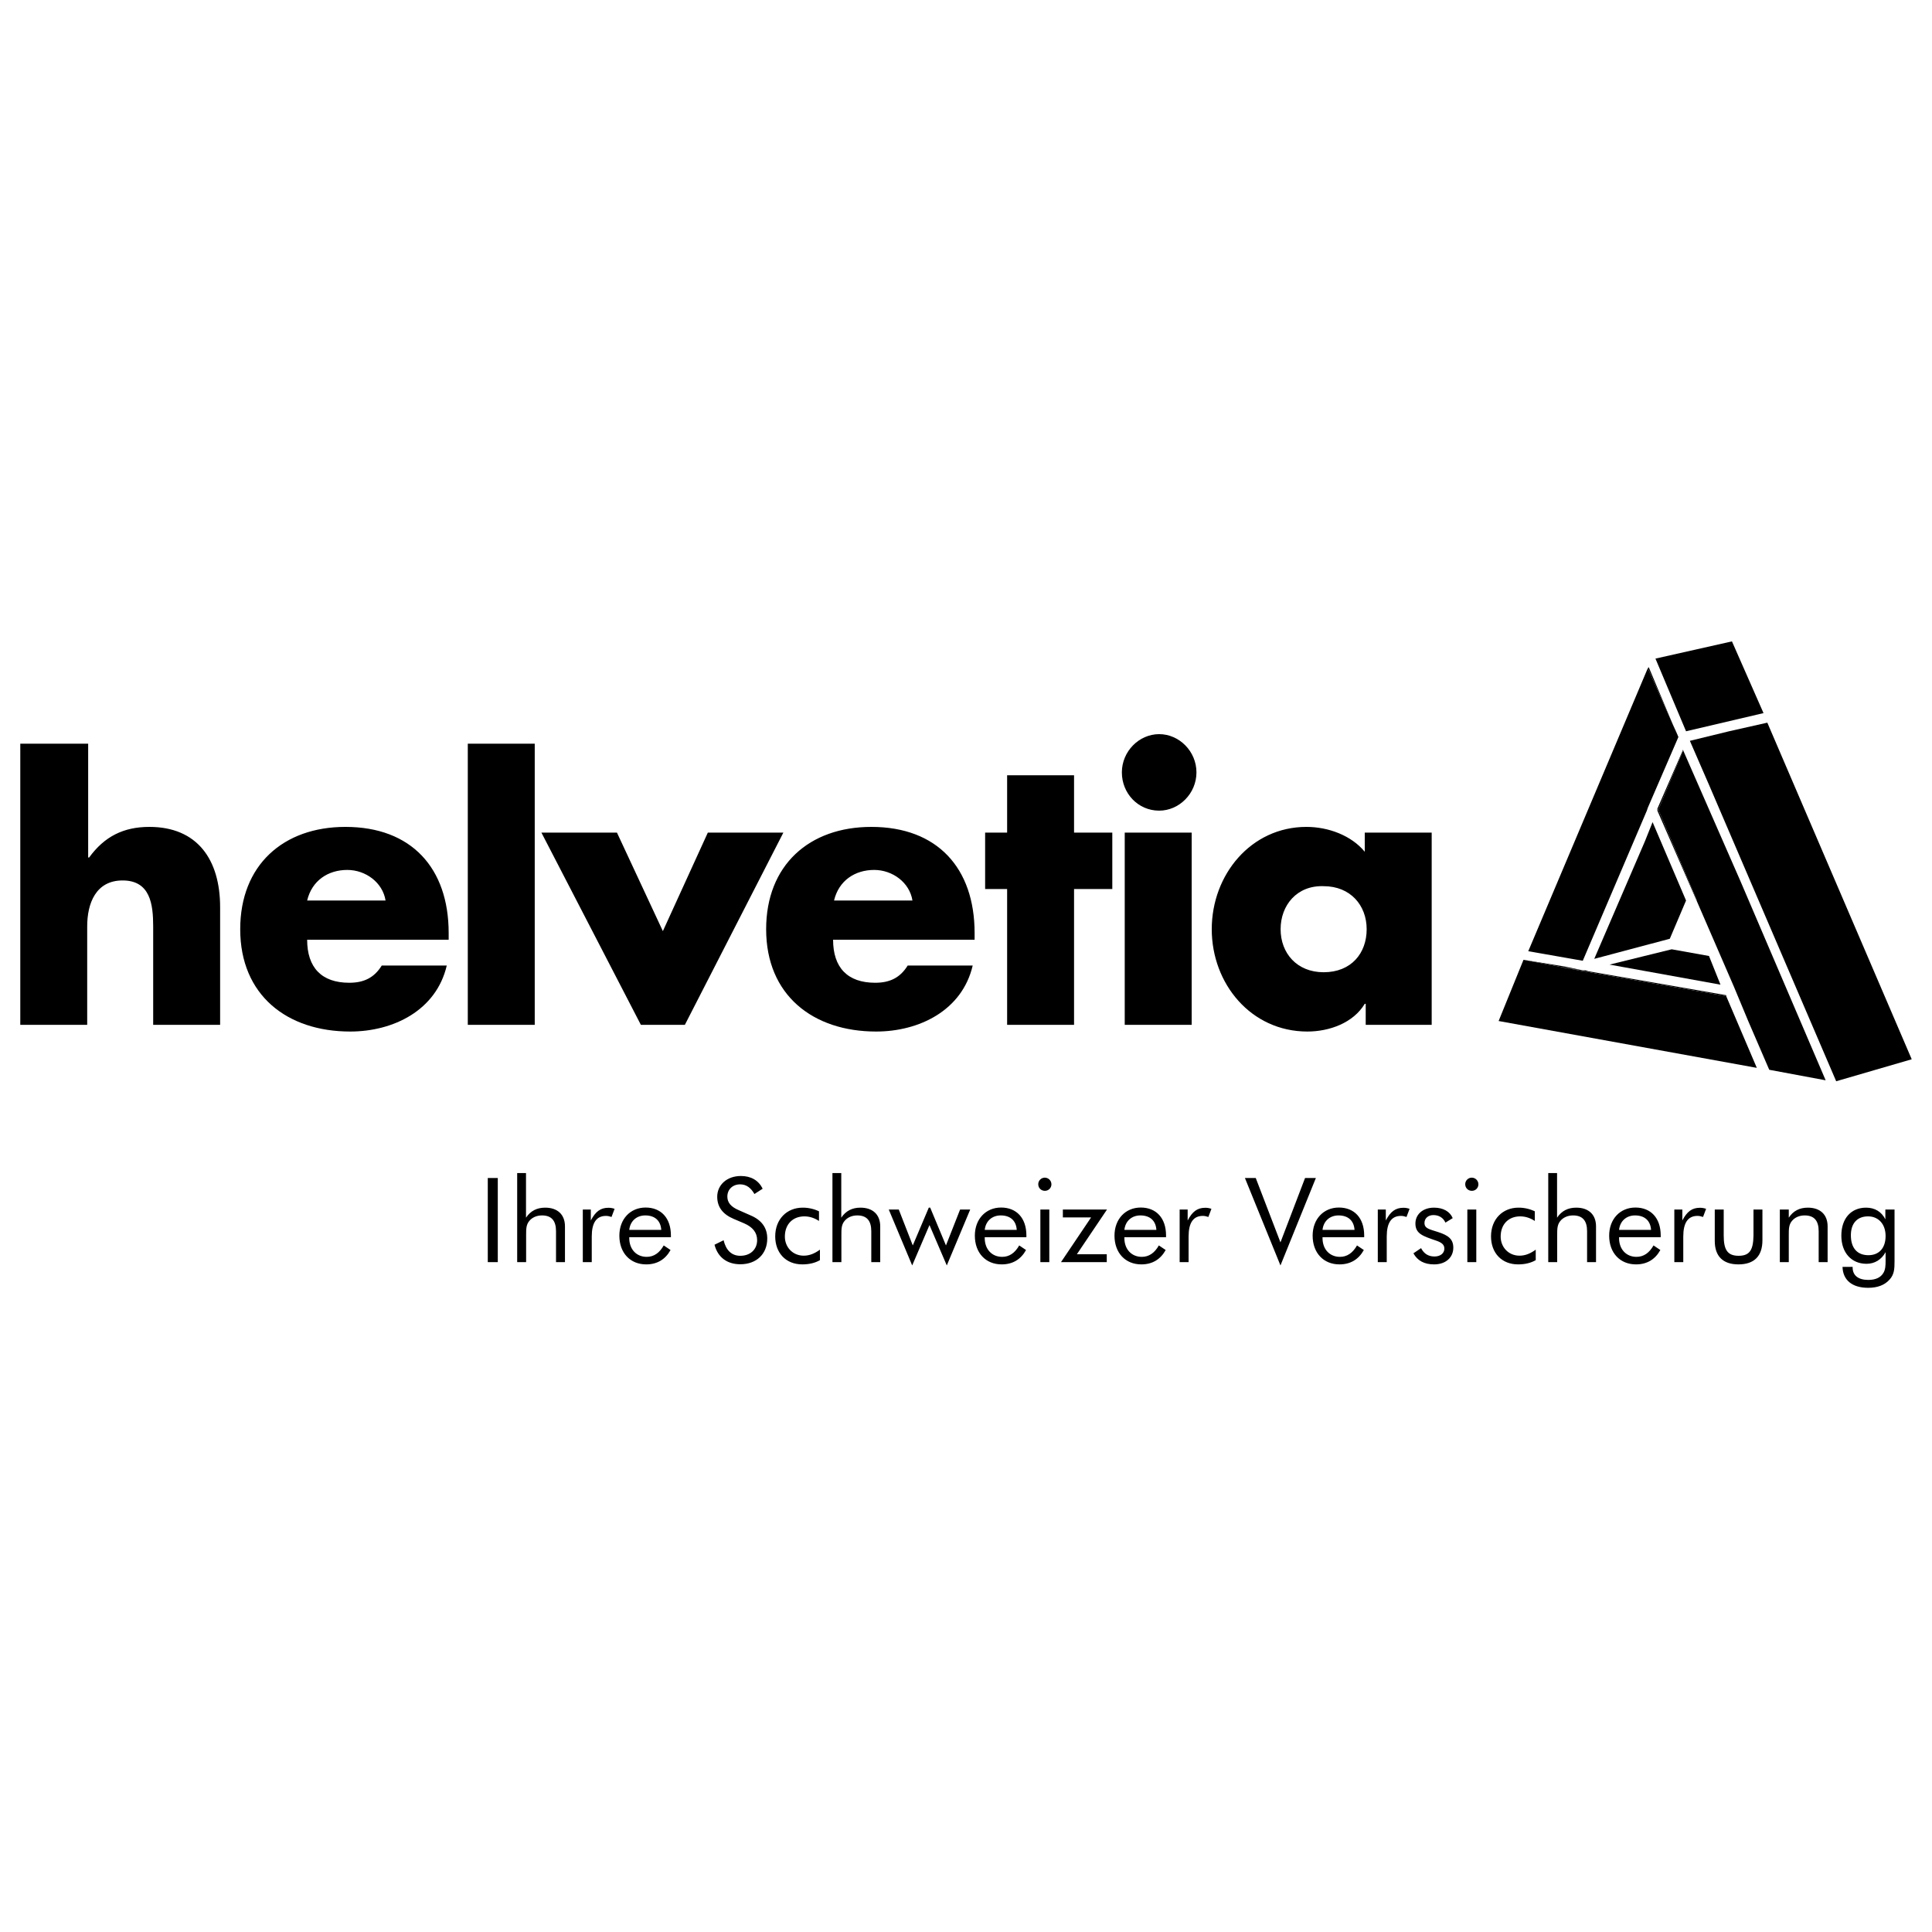
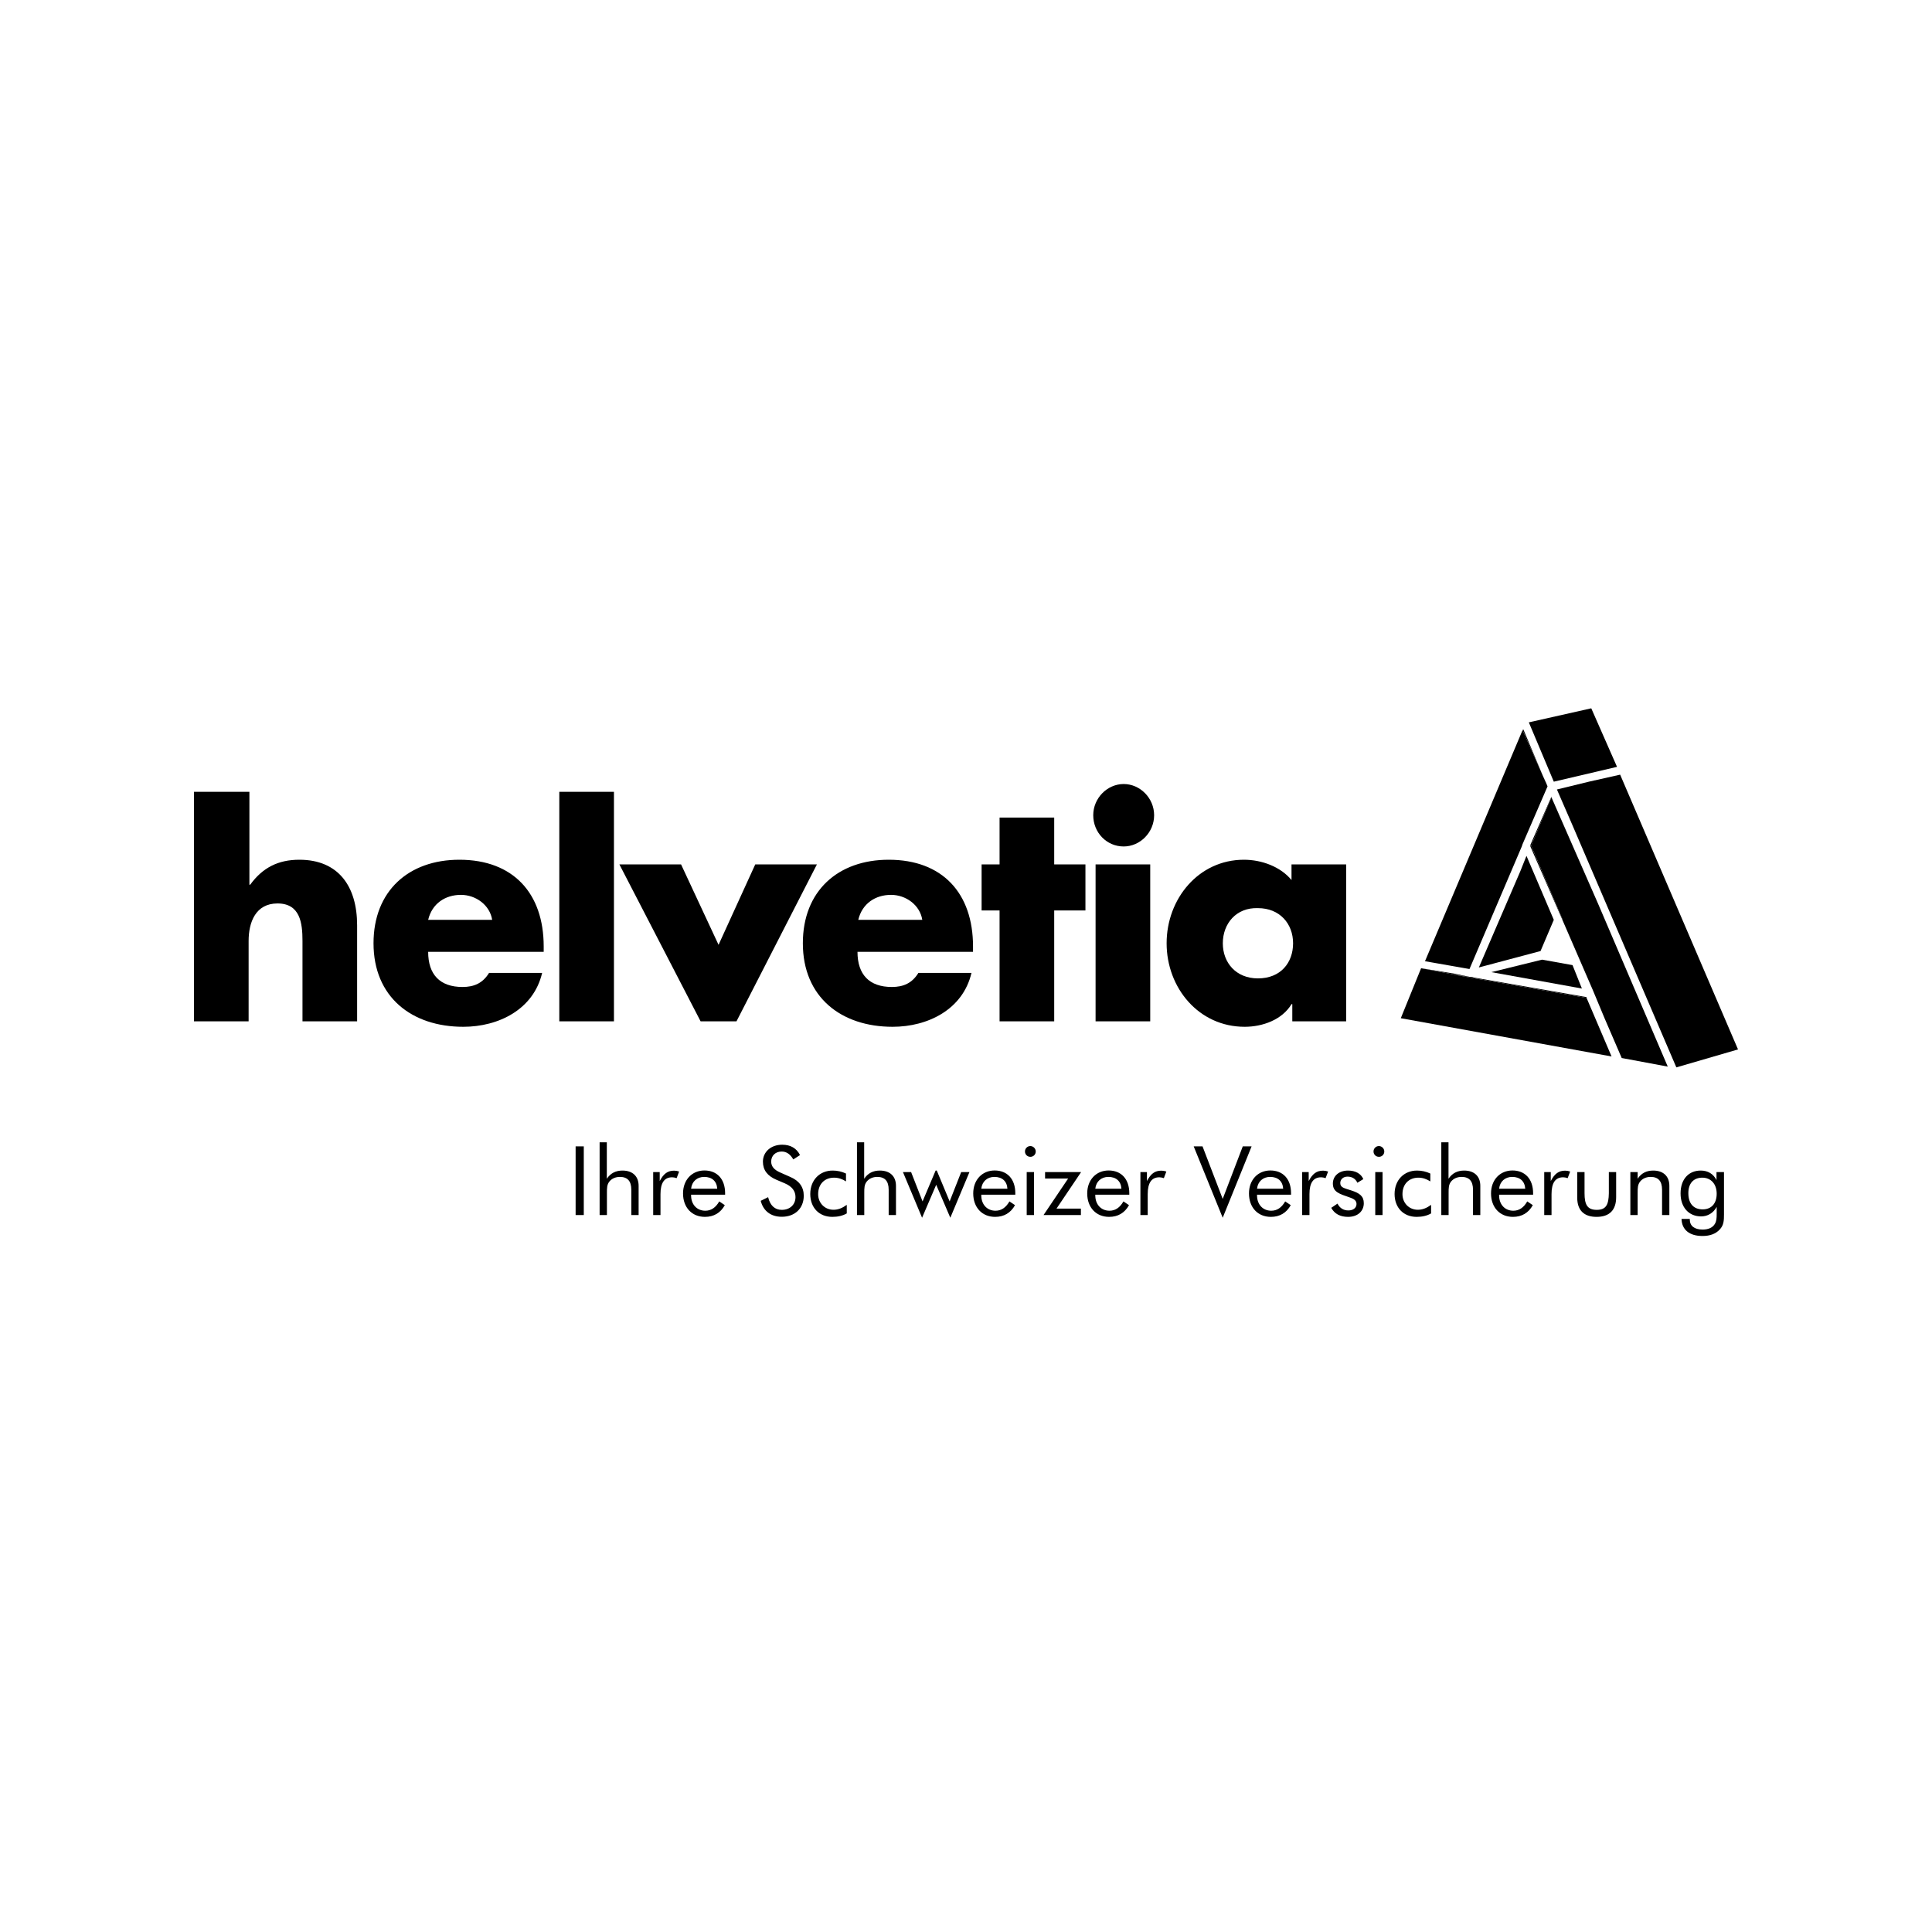
<svg xmlns="http://www.w3.org/2000/svg" width="200" height="200" fill="none">
  <path fill="#fff" d="M0 0h200v200H0z" />
-   <path d="M9.127 76.988v11.78h.1C10.81 86.59 12.79 85.6 15.462 85.6c4.95 0 7.325 3.366 7.325 8.315v12.176h-6.93V95.895c0-2.277-.296-4.751-3.167-4.751-2.772 0-3.663 2.375-3.663 4.751v10.196H2.1V76.988h7.028zm30.786 16.234c-.297-1.88-2.079-3.167-3.96-3.167-1.98 0-3.662 1.088-4.157 3.167h8.117zm6.534 4.059H31.796c0 2.87 1.485 4.454 4.356 4.454 1.484 0 2.573-.495 3.365-1.781h6.731c-1.088 4.652-5.543 6.83-9.997 6.83-6.534 0-11.384-3.762-11.384-10.592 0-6.632 4.454-10.592 10.889-10.592 6.83 0 10.69 4.257 10.69 10.988v.693zm1.979 8.81h6.93V76.988h-6.93v29.103M68.62 96.39l4.653-10.196h7.82l-10.196 19.897h-4.554L56.048 86.194h7.82L68.62 96.39zm25.837-3.168c-.297-1.88-2.08-3.167-3.96-3.167-1.98 0-3.663 1.088-4.158 3.167h8.118zm6.434 4.059h-14.65c0 2.87 1.484 4.454 4.355 4.454 1.485 0 2.574-.495 3.366-1.781h6.731c-1.089 4.652-5.543 6.83-9.998 6.83-6.533 0-11.384-3.762-11.384-10.592 0-6.632 4.455-10.592 10.889-10.592 6.83 0 10.691 4.257 10.691 10.988v.693zm10.295 8.81h-6.929V92.034h-2.277v-5.84h2.277v-5.94h6.929v5.94h3.959v5.84h-3.959v14.057m12.176 0h-6.93V86.194h6.93v19.897zm.495-26.133c0 2.177-1.782 3.96-3.861 3.96-2.178 0-3.861-1.783-3.861-3.96 0-2.178 1.782-3.96 3.861-3.96s3.861 1.782 3.861 3.96zm8.711 16.234c0 2.475 1.683 4.454 4.454 4.454 2.871 0 4.455-1.98 4.455-4.454 0-2.475-1.683-4.455-4.455-4.455-2.771-.099-4.454 1.98-4.454 4.455zm15.739 9.899h-6.929v-2.178h-.099c-1.188 1.98-3.663 2.871-5.94 2.871-5.84 0-9.899-4.95-9.899-10.592s4.059-10.592 9.8-10.592c2.277 0 4.653.89 6.039 2.574v-1.98h6.929v19.897m16.828-6.831l7.821-2.078 1.682-3.96-3.464-8.117-.792 1.98-5.247 12.176zm17.522-25.44l-3.267-7.424-7.919 1.782 3.167 7.523 8.019-1.88zm-12.077 10.097l.099-.297 3.167-7.325-3.167-7.127-12.374 29.3 5.642.99 6.633-15.54z" fill="#000" />
-   <path d="M173.747 76.295l-.197-.396-2.871-6.83-.099.099 3.167 7.127zm-.692 21.975l-6.435 1.585 11.483 2.078-1.188-2.97-3.86-.692zm-9.108 2.278l-2.177-.396h.099l-4.158-.792-2.574 6.335 26.728 4.85-3.168-7.424-14.75-2.573z" fill="#000" />
-   <path d="M161.968 100.053l-4.257-.693 4.158.792.099-.099z" fill="#000" />
-   <path d="M161.869 100.151h-.099l2.177.396-.099-.099-1.979-.297zm2.573.396l-.297-.099-.197.099 14.749 2.574v-.099l-14.255-2.475z" fill="#000" />
-   <path d="M163.948 100.547l.197-.099h-.296l.099.099zm-.1-.099l-1.88-.396-.099.099 1.979.297zm.298 0l.296.099-.296-.099zm10.789-23.758l1.98 4.554 13.166 30.687 7.82-2.276-14.948-34.845-3.959.891-4.059.99zm4.059-.989l3.959-.89-3.959.89zm-7.325 8.117l3.959 9.305v.1l3.861 8.908 1.485 3.564 2.178 5.048 5.84 1.089-8.81-20.59-5.94-13.561-2.573 6.137z" fill="#000" />
-   <path d="M175.628 93.222v-.099l-3.959-9.305-.099.1 4.058 9.304z" fill="#000" />
-   <path d="M174.242 77.68v-.098l-2.672 6.137.099.1 2.573-6.138z" fill="#000" />
-   <path d="M171.57 83.917l.099-.099-.099-.099v.198zm7.919 18.214l1.485 3.564-1.485-3.564zm9.503 9.701l-8.81-20.59 8.81 20.59zM50.495 130.657h1.036v-8.711h-1.036v8.711zm3.043 0h.926v-2.814c0-.597 0-1.048.317-1.438.304-.378.78-.585 1.328-.585.974 0 1.45.536 1.45 1.633v3.204h.926v-3.704c0-1.23-.78-1.937-2.047-1.937-.853 0-1.51.329-1.986 1.036v-4.618h-.914v9.223zm6.794 0h.926v-2.656c0-1.425.487-2.132 1.474-2.132.17 0 .366.037.573.11l.317-.841a1.876 1.876 0 00-.634-.11c-.828 0-1.34.39-1.827 1.316v-1.133h-.829v5.446zm9.12-2.583v-.182c0-1.804-1.023-2.888-2.619-2.888-1.584 0-2.717 1.194-2.717 2.912 0 1.779 1.12 2.973 2.778 2.973 1.12 0 1.974-.5 2.522-1.487l-.707-.475c-.45.792-1.035 1.182-1.766 1.182-1.048 0-1.803-.768-1.803-1.949v-.086h4.312zm-.999-.755H65.14c.098-.926.768-1.499 1.657-1.499.987 0 1.596.536 1.657 1.499zm9.255-1.499l-1.243-.548c-.792-.341-1.17-.78-1.17-1.401 0-.743.549-1.267 1.328-1.267.622 0 1.097.341 1.475.999l.853-.548c-.427-.865-1.207-1.316-2.254-1.316-1.45 0-2.45.926-2.45 2.144 0 1.06.561 1.816 1.719 2.303l1.06.451c.901.389 1.352.962 1.352 1.742 0 .95-.695 1.62-1.742 1.62-.878 0-1.475-.548-1.73-1.608l-.939.463c.33 1.291 1.292 2.022 2.669 2.022 1.68 0 2.79-1.072 2.79-2.668 0-1.096-.573-1.9-1.718-2.388zm7.172 3.546c-.573.414-1.097.621-1.681.621-1.134 0-1.95-.877-1.95-1.974 0-1.291.829-2.095 2.023-2.095.536 0 1.047.17 1.51.475v-.999a3.877 3.877 0 00-1.693-.378c-1.633 0-2.839 1.194-2.839 2.973 0 1.718 1.109 2.9 2.802 2.9.707 0 1.328-.147 1.828-.439v-1.084zm1.294 1.291h.926v-2.814c0-.597 0-1.048.317-1.438.304-.378.78-.585 1.328-.585.974 0 1.45.536 1.45 1.633v3.204h.925v-3.704c0-1.23-.78-1.937-2.047-1.937-.852 0-1.51.329-1.985 1.036v-4.618h-.914v9.223zm10.12-5.641h-.146l-1.657 3.911-1.45-3.716h-1.036l2.425 5.787 1.79-4.179 1.792 4.179 2.424-5.787h-1.048l-1.462 3.716-1.632-3.911zm9.958 3.058v-.182c0-1.804-1.023-2.888-2.619-2.888-1.584 0-2.717 1.194-2.717 2.912 0 1.779 1.121 2.973 2.778 2.973 1.121 0 1.974-.5 2.522-1.487l-.707-.475c-.451.792-1.035 1.182-1.766 1.182-1.048 0-1.804-.768-1.804-1.949v-.086h4.313zm-.999-.755h-3.314c.098-.926.768-1.499 1.657-1.499.987 0 1.596.536 1.657 1.499zm2.445 3.338h.926v-5.446h-.926v5.446zm-.219-8.065c0 .39.304.682.682.682a.67.67 0 00.682-.67.691.691 0 00-.682-.695.681.681 0 00-.682.683zm2.354 8.065h4.739v-.816h-3.095l3.119-4.63h-4.569v.816h2.924l-3.118 4.63zm10.875-2.583v-.182c0-1.804-1.023-2.888-2.619-2.888-1.584 0-2.717 1.194-2.717 2.912 0 1.779 1.121 2.973 2.778 2.973 1.121 0 1.973-.5 2.522-1.487l-.707-.475c-.451.792-1.036 1.182-1.767 1.182-1.047 0-1.803-.768-1.803-1.949v-.086h4.313zm-.999-.755h-3.314c.098-.926.768-1.499 1.657-1.499.987 0 1.596.536 1.657 1.499zm2.408 3.338h.926v-2.656c0-1.425.488-2.132 1.475-2.132.17 0 .365.037.572.11l.317-.841a1.875 1.875 0 00-.634-.11c-.828 0-1.34.39-1.827 1.316v-1.133h-.829v5.446zm10.436.341l3.667-9.052h-1.121l-2.546 6.664-2.559-6.664h-1.121l3.68 9.052zm8.667-2.924v-.182c0-1.804-1.023-2.888-2.619-2.888-1.584 0-2.717 1.194-2.717 2.912 0 1.779 1.121 2.973 2.778 2.973 1.12 0 1.973-.5 2.522-1.487l-.707-.475c-.451.792-1.036 1.182-1.767 1.182-1.047 0-1.803-.768-1.803-1.949v-.086h4.313zm-.999-.755h-3.314c.098-.926.768-1.499 1.657-1.499.987 0 1.596.536 1.657 1.499zm2.408 3.338h.926v-2.656c0-1.425.488-2.132 1.474-2.132.171 0 .366.037.573.11l.317-.841a1.875 1.875 0 00-.634-.11c-.828 0-1.34.39-1.827 1.316v-1.133h-.829v5.446zm3.687-.914c.426.768 1.133 1.146 2.144 1.146 1.206 0 1.986-.719 1.986-1.73 0-.89-.524-1.28-1.584-1.621-.901-.292-1.401-.365-1.401-.938 0-.475.378-.816.926-.816.573 0 1.023.28 1.243.78l.755-.463c-.292-.695-.999-1.085-1.937-1.085-1.157 0-1.925.695-1.925 1.645 0 1.072.804 1.304 2.144 1.767.573.195.853.414.853.828 0 .475-.402.816-1.023.816-.622 0-1.085-.28-1.389-.865l-.792.536zm5.583.914h.926v-5.446h-.926v5.446zm-.22-8.065c0 .39.305.682.683.682a.67.67 0 00.682-.67.692.692 0 00-.682-.695.682.682 0 00-.683.683zm7.3 6.774c-.572.414-1.096.621-1.681.621-1.133 0-1.949-.877-1.949-1.974 0-1.291.828-2.095 2.022-2.095.536 0 1.048.17 1.511.475v-.999a3.878 3.878 0 00-1.694-.378c-1.632 0-2.838 1.194-2.838 2.973 0 1.718 1.108 2.9 2.802 2.9.707 0 1.328-.147 1.827-.439v-1.084zm1.295 1.291h.925v-2.814c0-.597 0-1.048.317-1.438.305-.378.78-.585 1.328-.585.975 0 1.45.536 1.45 1.633v3.204h.926v-3.704c0-1.23-.78-1.937-2.047-1.937-.853 0-1.511.329-1.986 1.036v-4.618h-.913v9.223zm11.642-2.583v-.182c0-1.804-1.023-2.888-2.619-2.888-1.584 0-2.717 1.194-2.717 2.912 0 1.779 1.121 2.973 2.778 2.973 1.121 0 1.974-.5 2.522-1.487l-.707-.475c-.451.792-1.035 1.182-1.766 1.182-1.048 0-1.803-.768-1.803-1.949v-.086h4.312zm-.999-.755h-3.313c.097-.926.767-1.499 1.656-1.499.987 0 1.596.536 1.657 1.499zm2.409 3.338h.926v-2.656c0-1.425.487-2.132 1.474-2.132.17 0 .365.037.572.11l.317-.841a1.874 1.874 0 00-.633-.11c-.829 0-1.34.39-1.828 1.316v-1.133h-.828v5.446zm5.112-5.446h-.926v3.253c0 1.596.865 2.425 2.449 2.425 1.632 0 2.485-.853 2.485-2.498v-3.18h-.926v2.681c-.024 1.437-.341 2.107-1.535 2.107s-1.547-.67-1.547-2.107v-2.681zm5.81 5.446h.926v-2.814c0-.597 0-1.048.316-1.438.305-.378.78-.585 1.328-.585.975 0 1.45.536 1.45 1.633v3.204h.926v-3.704c0-1.23-.78-1.937-2.047-1.937-.853 0-1.51.329-1.973 1.036v-.841h-.926v5.446zm11.874-5.446h-.95v1.011c-.402-.792-1.097-1.206-1.998-1.206-1.523 0-2.559 1.085-2.559 2.9 0 1.766 1.048 2.912 2.607 2.912.841 0 1.548-.427 1.974-1.206v.913c0 .5-.024.902-.231 1.243-.281.475-.817.719-1.56.719-1.048 0-1.62-.475-1.62-1.279v-.074h-1.048c.037 1.365.987 2.169 2.656 2.169.962 0 1.693-.28 2.193-.828.512-.536.536-1.146.536-1.925v-5.349zm-.926 2.741c0 1.255-.682 1.986-1.779 1.986-1.157 0-1.815-.743-1.815-2.059 0-1.242.658-1.961 1.779-1.961 1.048 0 1.815.767 1.815 2.034z" fill="#000" />
+   <g clip-path="url(#clip0)" fill="#000">
+     <path d="M25.818 81.97v9.616h.081c1.293-1.778 2.91-2.586 5.09-2.586 4.041 0 5.98 2.748 5.98 6.788v9.939h-5.656v-8.323c0-1.858-.242-3.879-2.586-3.879-2.262 0-2.99 1.94-2.99 3.88v8.322h-5.656V81.97h5.737zM50.95 95.222c-.243-1.535-1.698-2.586-3.233-2.586-1.616 0-2.99.89-3.394 2.586h6.627zm5.333 3.313h-11.96c0 2.344 1.212 3.637 3.556 3.637 1.212 0 2.1-.404 2.747-1.455h5.495c-.889 3.798-4.525 5.576-8.161 5.576-5.334 0-9.293-3.071-9.293-8.647 0-5.414 3.636-8.646 8.889-8.646 5.575 0 8.727 3.475 8.727 8.97v.565zm1.616 7.192h5.657V81.97h-5.657v23.757m16.485-7.919l3.798-8.323h6.384l-8.324 16.242h-3.717l-8.404-16.242h6.384l3.879 8.323zm21.091-2.586c-.243-1.535-1.697-2.586-3.233-2.586-1.616 0-2.99.89-3.394 2.586h6.627zm5.252 3.313h-11.96c0 2.344 1.213 3.637 3.556 3.637 1.212 0 2.101-.404 2.748-1.455h5.495c-.89 3.798-4.526 5.576-8.162 5.576-5.333 0-9.293-3.071-9.293-8.647C83.111 92.233 86.747 89 92 89c5.576 0 8.727 3.475 8.727 8.97v.565zm8.404 7.192h-5.656V94.252h-1.859v-4.767h1.859v-4.849h5.656v4.849h3.233v4.767h-3.233v11.475m9.94 0h-5.657V89.485h5.657v16.242zm.404-21.333c0 1.778-1.455 3.232-3.152 3.232-1.778 0-3.151-1.454-3.151-3.232 0-1.778 1.454-3.232 3.151-3.232 1.697 0 3.152 1.454 3.152 3.232zm7.111 13.253c0 2.02 1.374 3.636 3.636 3.636 2.344 0 3.637-1.616 3.637-3.636s-1.374-3.637-3.637-3.637c-2.262-.08-3.636 1.616-3.636 3.636zm12.848 8.08h-5.656v-1.778h-.081c-.97 1.617-2.99 2.344-4.848 2.344-4.768 0-8.081-4.04-8.081-8.647 0-4.606 3.313-8.646 8-8.646 1.858 0 3.798.727 4.929 2.101v-1.616h5.657v16.242m13.737-5.576l6.384-1.697 1.374-3.232-2.829-6.626-.646 1.616-4.283 9.939zm14.303-20.767l-2.667-6.06-6.464 1.454 2.586 6.141 6.545-1.535zm-9.859 8.242l.081-.242 2.586-5.98-2.586-5.818-10.101 23.919 4.606.808 5.414-12.687z" />
+     <path d="M160.202 81.404l-.162-.323-2.343-5.576-.081.08 2.586 5.819zm-.566 17.939l-5.252 1.293 9.374 1.697-.97-2.424-3.152-.566zm-7.434 1.859l-1.778-.323h.081l-3.394-.647-2.101 5.172 21.818 3.96-2.586-6.061-12.04-2.101z" />
+     <path d="M150.586 100.798l-3.475-.566 3.394.647.081-.081z" />
+     <path d="M150.505 100.879h-.081l1.778.323-.081-.081-1.616-.242zm2.101.323l-.242-.081-.162.081 12.04 2.101v-.081l-11.636-2.02z" />
+     <path d="M152.202 101.202l.162-.081h-.243l.081.081z" />
+     <path d="M152.121 101.121l-1.535-.323-.081.081 1.616.242zm.243 0l.242.081-.242-.081zm8.808-19.394l1.616 3.717 10.747 25.051 6.384-1.859-12.202-28.444-3.232.727-3.313.808z" />
+     <path d="M164.485 80.92l3.232-.728-3.232.727zm-5.98 6.626l3.232 7.595v.081l3.152 7.273 1.212 2.909 1.778 4.121 4.767.889-7.191-16.808-4.849-11.07-2.101 5.01z" />
+     <path d="M161.737 95.222v-.08l-3.232-7.597-.081.081 3.313 7.596zm-1.131-12.687v-.08l-2.182 5.01.081.08 2.101-5.01z" />
+     <path d="M158.424 87.626l.081-.08-.081-.081v.161zm6.465 14.869l1.212 2.909-1.212-2.909zm7.758 7.919l-7.192-16.808 7.192 16.808z" />
+   </g>
+   <path d="M59.588 125.781h.845v-7.111h-.845v7.111zm2.484 0h.756v-2.297c0-.488 0-.855.258-1.174.249-.308.637-.477 1.085-.477.795 0 1.183.437 1.183 1.333v2.615h.756v-3.023c0-1.005-.637-1.582-1.671-1.582-.696 0-1.233.269-1.621.846v-3.77h-.746v7.529zm5.546 0h.756v-2.168c0-1.164.398-1.74 1.203-1.74.14 0 .299.029.468.089l.258-.686a1.521 1.521 0 00-.517-.09c-.676 0-1.094.319-1.492 1.075v-.925h-.676v4.445zm7.445-2.108v-.149c0-1.472-.835-2.357-2.138-2.357-1.293 0-2.218.974-2.218 2.377 0 1.452.915 2.426 2.268 2.426.915 0 1.61-.408 2.058-1.213l-.576-.388c-.368.646-.846.965-1.443.965-.855 0-1.472-.627-1.472-1.592v-.069h3.521zm-.815-.617h-2.706c.08-.756.627-1.223 1.353-1.223.806 0 1.303.437 1.353 1.223zm7.554-1.223l-1.014-.448c-.647-.278-.955-.636-.955-1.143 0-.607.448-1.035 1.084-1.035.507 0 .895.279 1.204.816l.696-.448c-.348-.706-.985-1.074-1.84-1.074-1.184 0-2 .756-2 1.751 0 .865.458 1.481 1.403 1.879l.865.368c.736.318 1.104.786 1.104 1.422 0 .776-.567 1.323-1.422 1.323-.716 0-1.203-.447-1.412-1.313l-.766.378c.269 1.055 1.054 1.651 2.178 1.651 1.372 0 2.278-.875 2.278-2.178 0-.895-.468-1.551-1.403-1.949zm5.855 2.894c-.468.338-.895.507-1.373.507-.925 0-1.59-.716-1.59-1.611 0-1.054.675-1.711 1.65-1.711.438 0 .856.14 1.233.388v-.815a3.168 3.168 0 00-1.382-.309c-1.333 0-2.317.975-2.317 2.427 0 1.403.905 2.367 2.287 2.367.577 0 1.084-.119 1.492-.358v-.885zm1.056 1.054h.756v-2.297c0-.488 0-.855.259-1.174.249-.308.636-.477 1.084-.477.796 0 1.183.437 1.183 1.333v2.615h.756v-3.023c0-1.005-.636-1.582-1.67-1.582-.697 0-1.234.269-1.622.846v-3.77h-.746v7.529zm8.262-4.605h-.12l-1.352 3.193-1.184-3.033h-.845l1.979 4.724 1.462-3.412 1.462 3.412 1.979-4.724h-.855l-1.194 3.033-1.332-3.193zm8.129 2.497v-.149c0-1.472-.835-2.357-2.138-2.357-1.293 0-2.218.974-2.218 2.377 0 1.452.915 2.426 2.267 2.426.915 0 1.612-.408 2.059-1.213l-.577-.388c-.368.646-.845.965-1.442.965-.855 0-1.472-.627-1.472-1.592v-.069h3.521zm-.816-.617h-2.705c.08-.756.627-1.223 1.353-1.223.805 0 1.303.437 1.352 1.223zm1.996 2.725h.756v-4.445h-.756v4.445zm-.179-6.584a.55.55 0 00.557.557.547.547 0 00.557-.547.565.565 0 00-.557-.567.557.557 0 00-.557.557zm1.922 6.584h3.868v-.666h-2.526l2.546-3.779h-3.729v.666h2.387l-2.546 3.779zm8.878-2.108v-.149c0-1.472-.836-2.357-2.139-2.357-1.293 0-2.218.974-2.218 2.377 0 1.452.915 2.426 2.268 2.426.915 0 1.611-.408 2.059-1.213l-.577-.388c-.368.646-.845.965-1.442.965-.855 0-1.472-.627-1.472-1.592v-.069h3.521zm-.816-.617h-2.705c.079-.756.626-1.223 1.353-1.223.805 0 1.302.437 1.352 1.223zm1.966 2.725h.756v-2.168c0-1.164.398-1.74 1.203-1.74.14 0 .299.029.468.089l.258-.686a1.52 1.52 0 00-.517-.09c-.676 0-1.094.319-1.492 1.075v-.925h-.676v4.445zm8.519.279l2.993-7.39h-.915l-2.078 5.44-2.089-5.44h-.915l3.004 7.39zm7.075-2.387v-.149c0-1.472-.835-2.357-2.138-2.357-1.293 0-2.218.974-2.218 2.377 0 1.452.915 2.426 2.267 2.426.915 0 1.612-.408 2.059-1.213l-.577-.388c-.368.646-.845.965-1.442.965-.855 0-1.472-.627-1.472-1.592v-.069h3.521zm-.816-.617h-2.705c.08-.756.627-1.223 1.353-1.223.805 0 1.303.437 1.352 1.223zm1.966 2.725h.756v-2.168c0-1.164.398-1.74 1.204-1.74.139 0 .298.029.467.089l.259-.686a1.52 1.52 0 00-.517-.09c-.677 0-1.094.319-1.492 1.075v-.925h-.677v4.445zm3.01-.746c.348.627.925.935 1.75.935.985 0 1.621-.587 1.621-1.412 0-.726-.427-1.044-1.293-1.323-.735-.239-1.143-.298-1.143-.766 0-.387.308-.666.756-.666.467 0 .835.229 1.014.637l.617-.378c-.239-.567-.816-.886-1.582-.886-.945 0-1.571.567-1.571 1.343 0 .875.656 1.064 1.75 1.442.468.159.697.338.697.677 0 .387-.329.666-.836.666-.507 0-.885-.229-1.134-.706l-.646.437zm4.557.746h.756v-4.445h-.756v4.445zm-.179-6.584a.55.55 0 00.557.557.547.547 0 00.557-.547.565.565 0 00-.557-.567.557.557 0 00-.557.557zm5.959 5.53c-.467.338-.895.507-1.372.507-.925 0-1.591-.716-1.591-1.611 0-1.054.676-1.711 1.651-1.711.437 0 .855.14 1.233.388v-.815a3.169 3.169 0 00-1.383-.309c-1.332 0-2.317.975-2.317 2.427 0 1.403.905 2.367 2.288 2.367.576 0 1.084-.119 1.491-.358v-.885zm1.057 1.054h.756v-2.297c0-.488 0-.855.258-1.174.249-.308.637-.477 1.084-.477.796 0 1.184.437 1.184 1.333v2.615h.756v-3.023c0-1.005-.637-1.582-1.671-1.582-.696 0-1.233.269-1.621.846v-3.77h-.746v7.529zm9.504-2.108v-.149c0-1.472-.835-2.357-2.138-2.357-1.293 0-2.218.974-2.218 2.377 0 1.452.915 2.426 2.268 2.426.915 0 1.611-.408 2.058-1.213l-.576-.388c-.368.646-.846.965-1.443.965-.855 0-1.471-.627-1.471-1.592v-.069h3.52zm-.815-.617h-2.705c.079-.756.626-1.223 1.352-1.223.806 0 1.303.437 1.353 1.223zm1.966 2.725h.756v-2.168c0-1.164.397-1.74 1.203-1.74.139 0 .298.029.467.089l.259-.686a1.52 1.52 0 00-.517-.09c-.676 0-1.094.319-1.492 1.075v-.925h-.676v4.445zm4.173-4.445h-.756v2.655c0 1.303.706 1.979 1.999 1.979 1.333 0 2.029-.696 2.029-2.039v-2.595h-.756v2.188c-.02 1.173-.278 1.72-1.253 1.72-.975 0-1.263-.547-1.263-1.72v-2.188zm4.743 4.445h.755v-2.297c0-.488 0-.855.259-1.174.249-.308.637-.477 1.084-.477.796 0 1.184.437 1.184 1.333v2.615h.755v-3.023c0-1.005-.636-1.582-1.67-1.582-.697 0-1.234.269-1.612.846v-.686h-.755v4.445zm9.693-4.445h-.776v.825c-.328-.646-.895-.985-1.631-.985-1.243 0-2.088.886-2.088 2.368 0 1.442.855 2.377 2.128 2.377.686 0 1.263-.349 1.611-.985v.746c0 .408-.02.736-.189 1.014-.229.388-.666.587-1.273.587-.855 0-1.323-.388-1.323-1.044v-.06h-.855c.03 1.114.806 1.77 2.168 1.77.786 0 1.383-.228 1.79-.676.418-.437.438-.935.438-1.571v-4.366zm-.756 2.237c0 1.025-.557 1.621-1.452 1.621-.945 0-1.482-.606-1.482-1.68 0-1.015.537-1.602 1.452-1.602.856 0 1.482.627 1.482 1.661z" fill="#000" />
+   <defs>
+     <clipPath id="clip0">
+       <path fill="#fff" transform="translate(20 73)" d="M0 0h160v37.98H0z" />
+     </clipPath>
+   </defs>
</svg>
